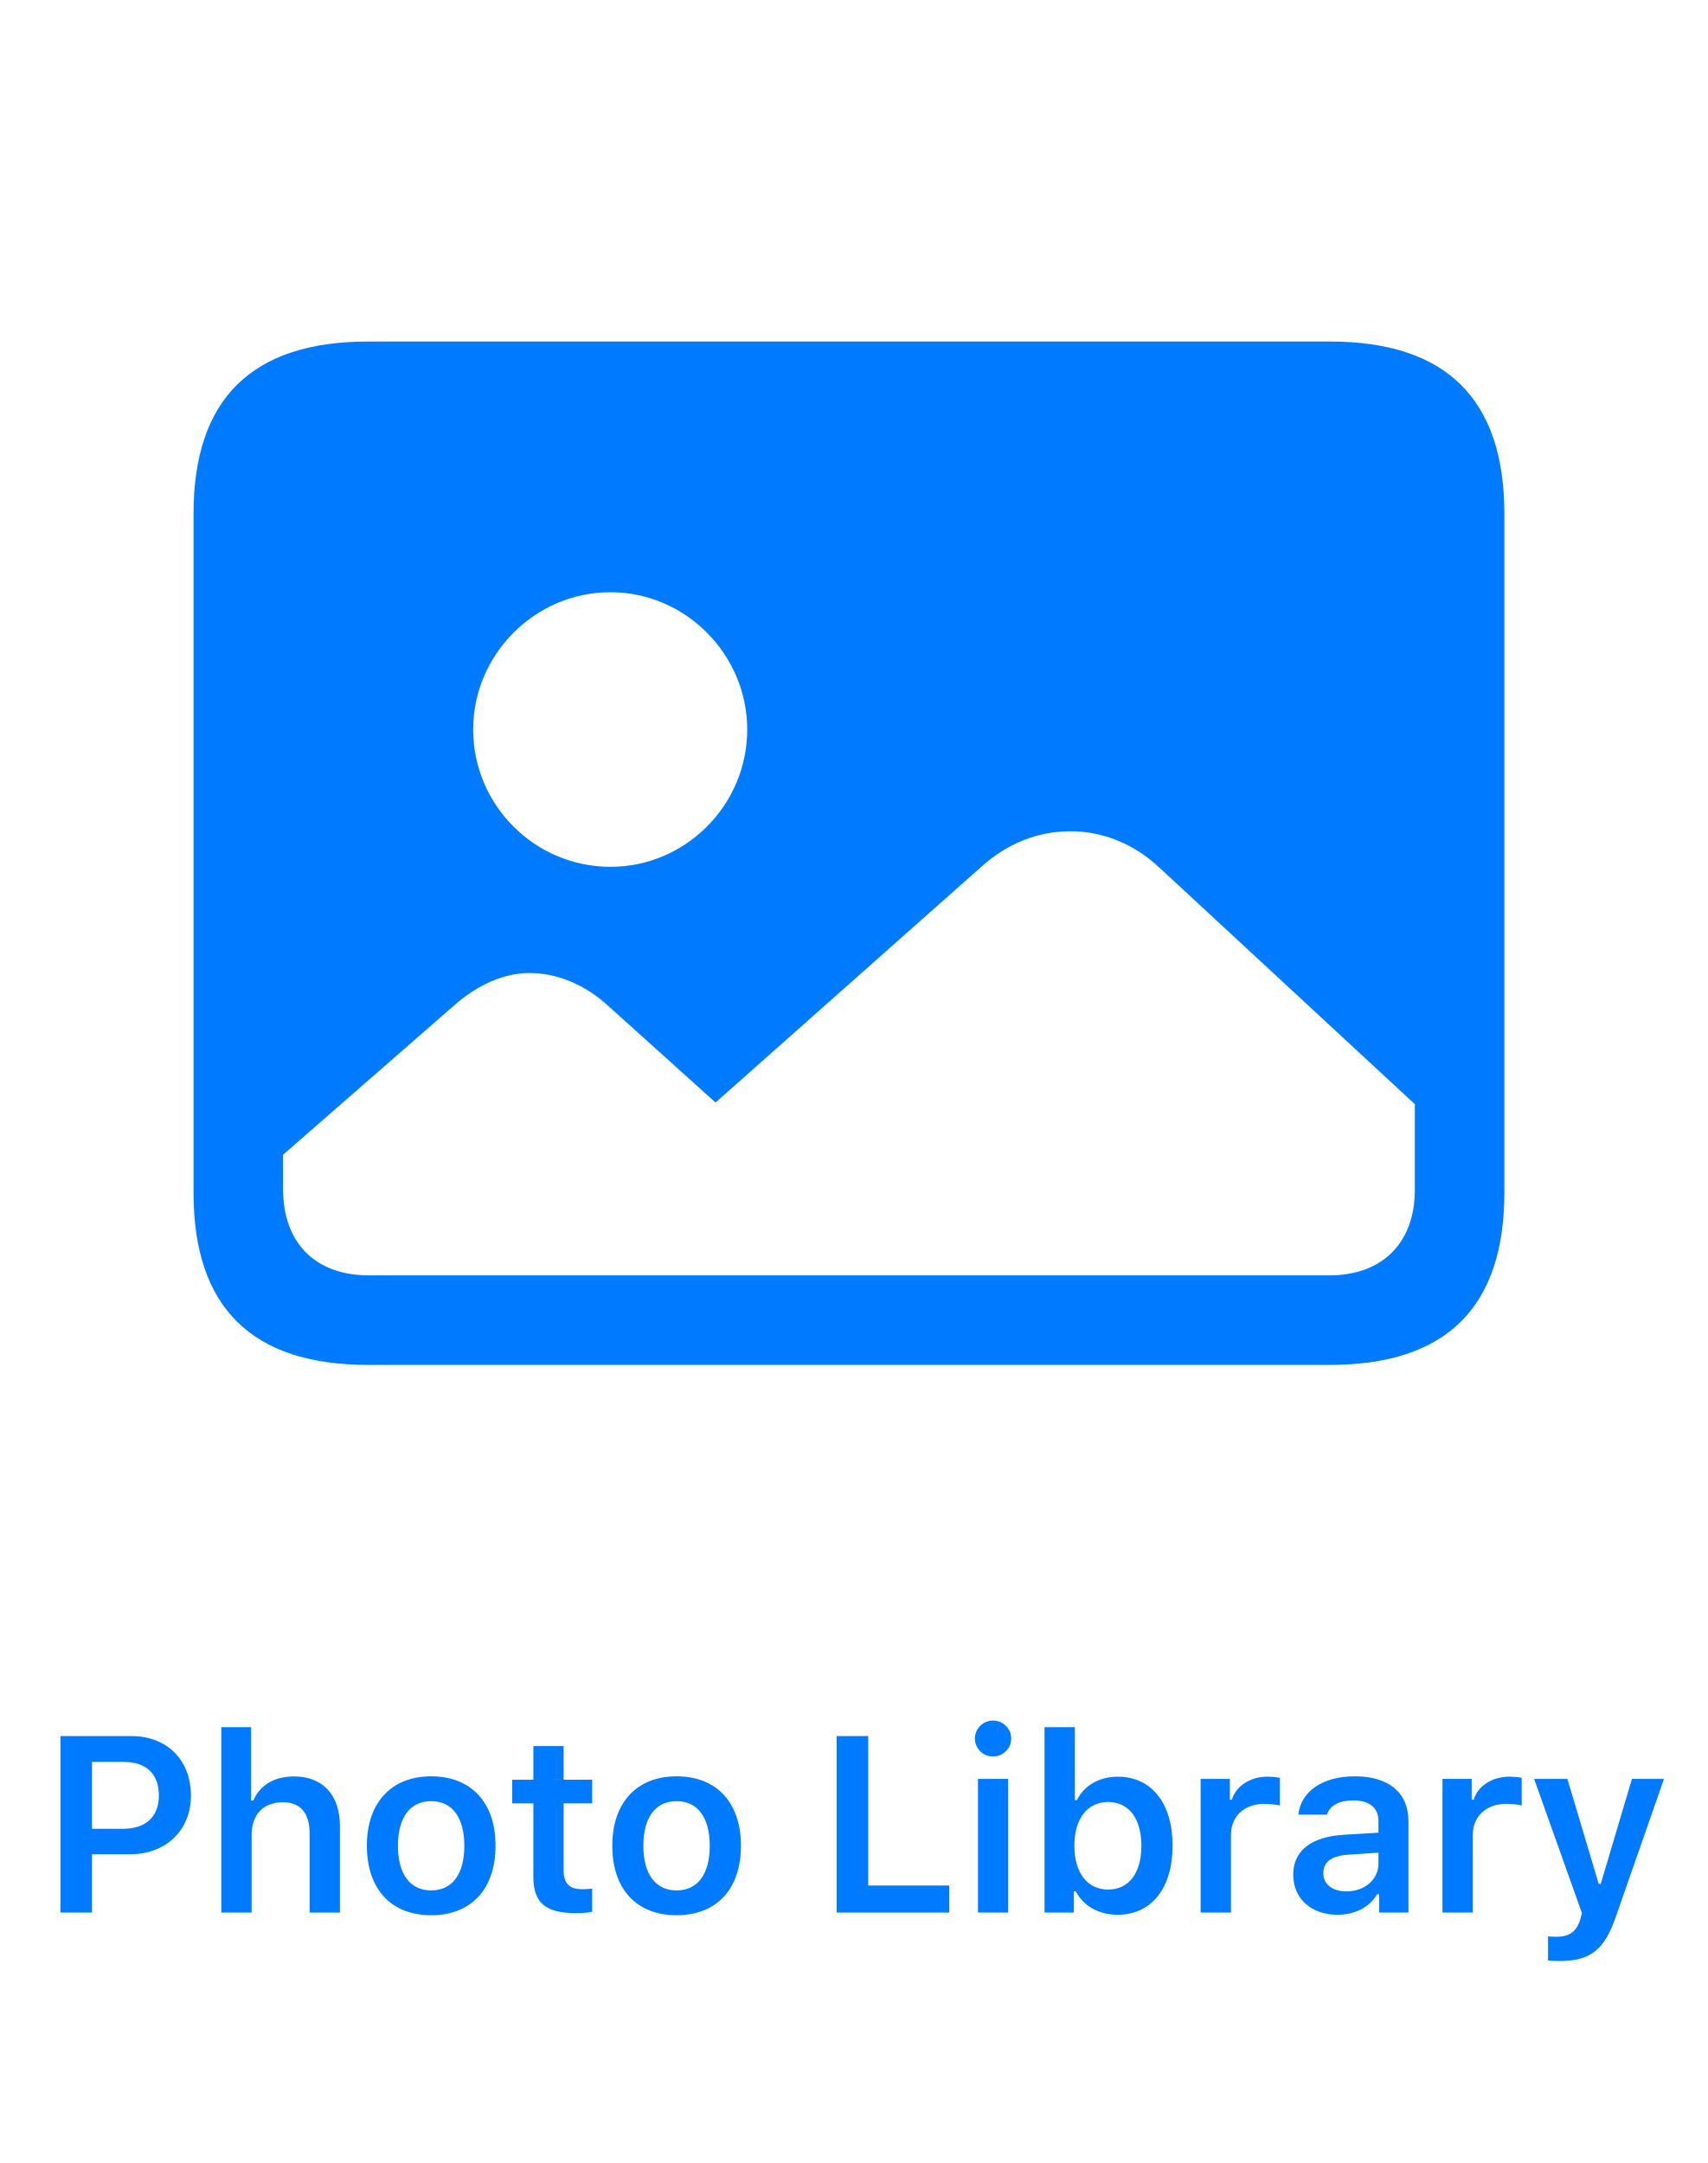
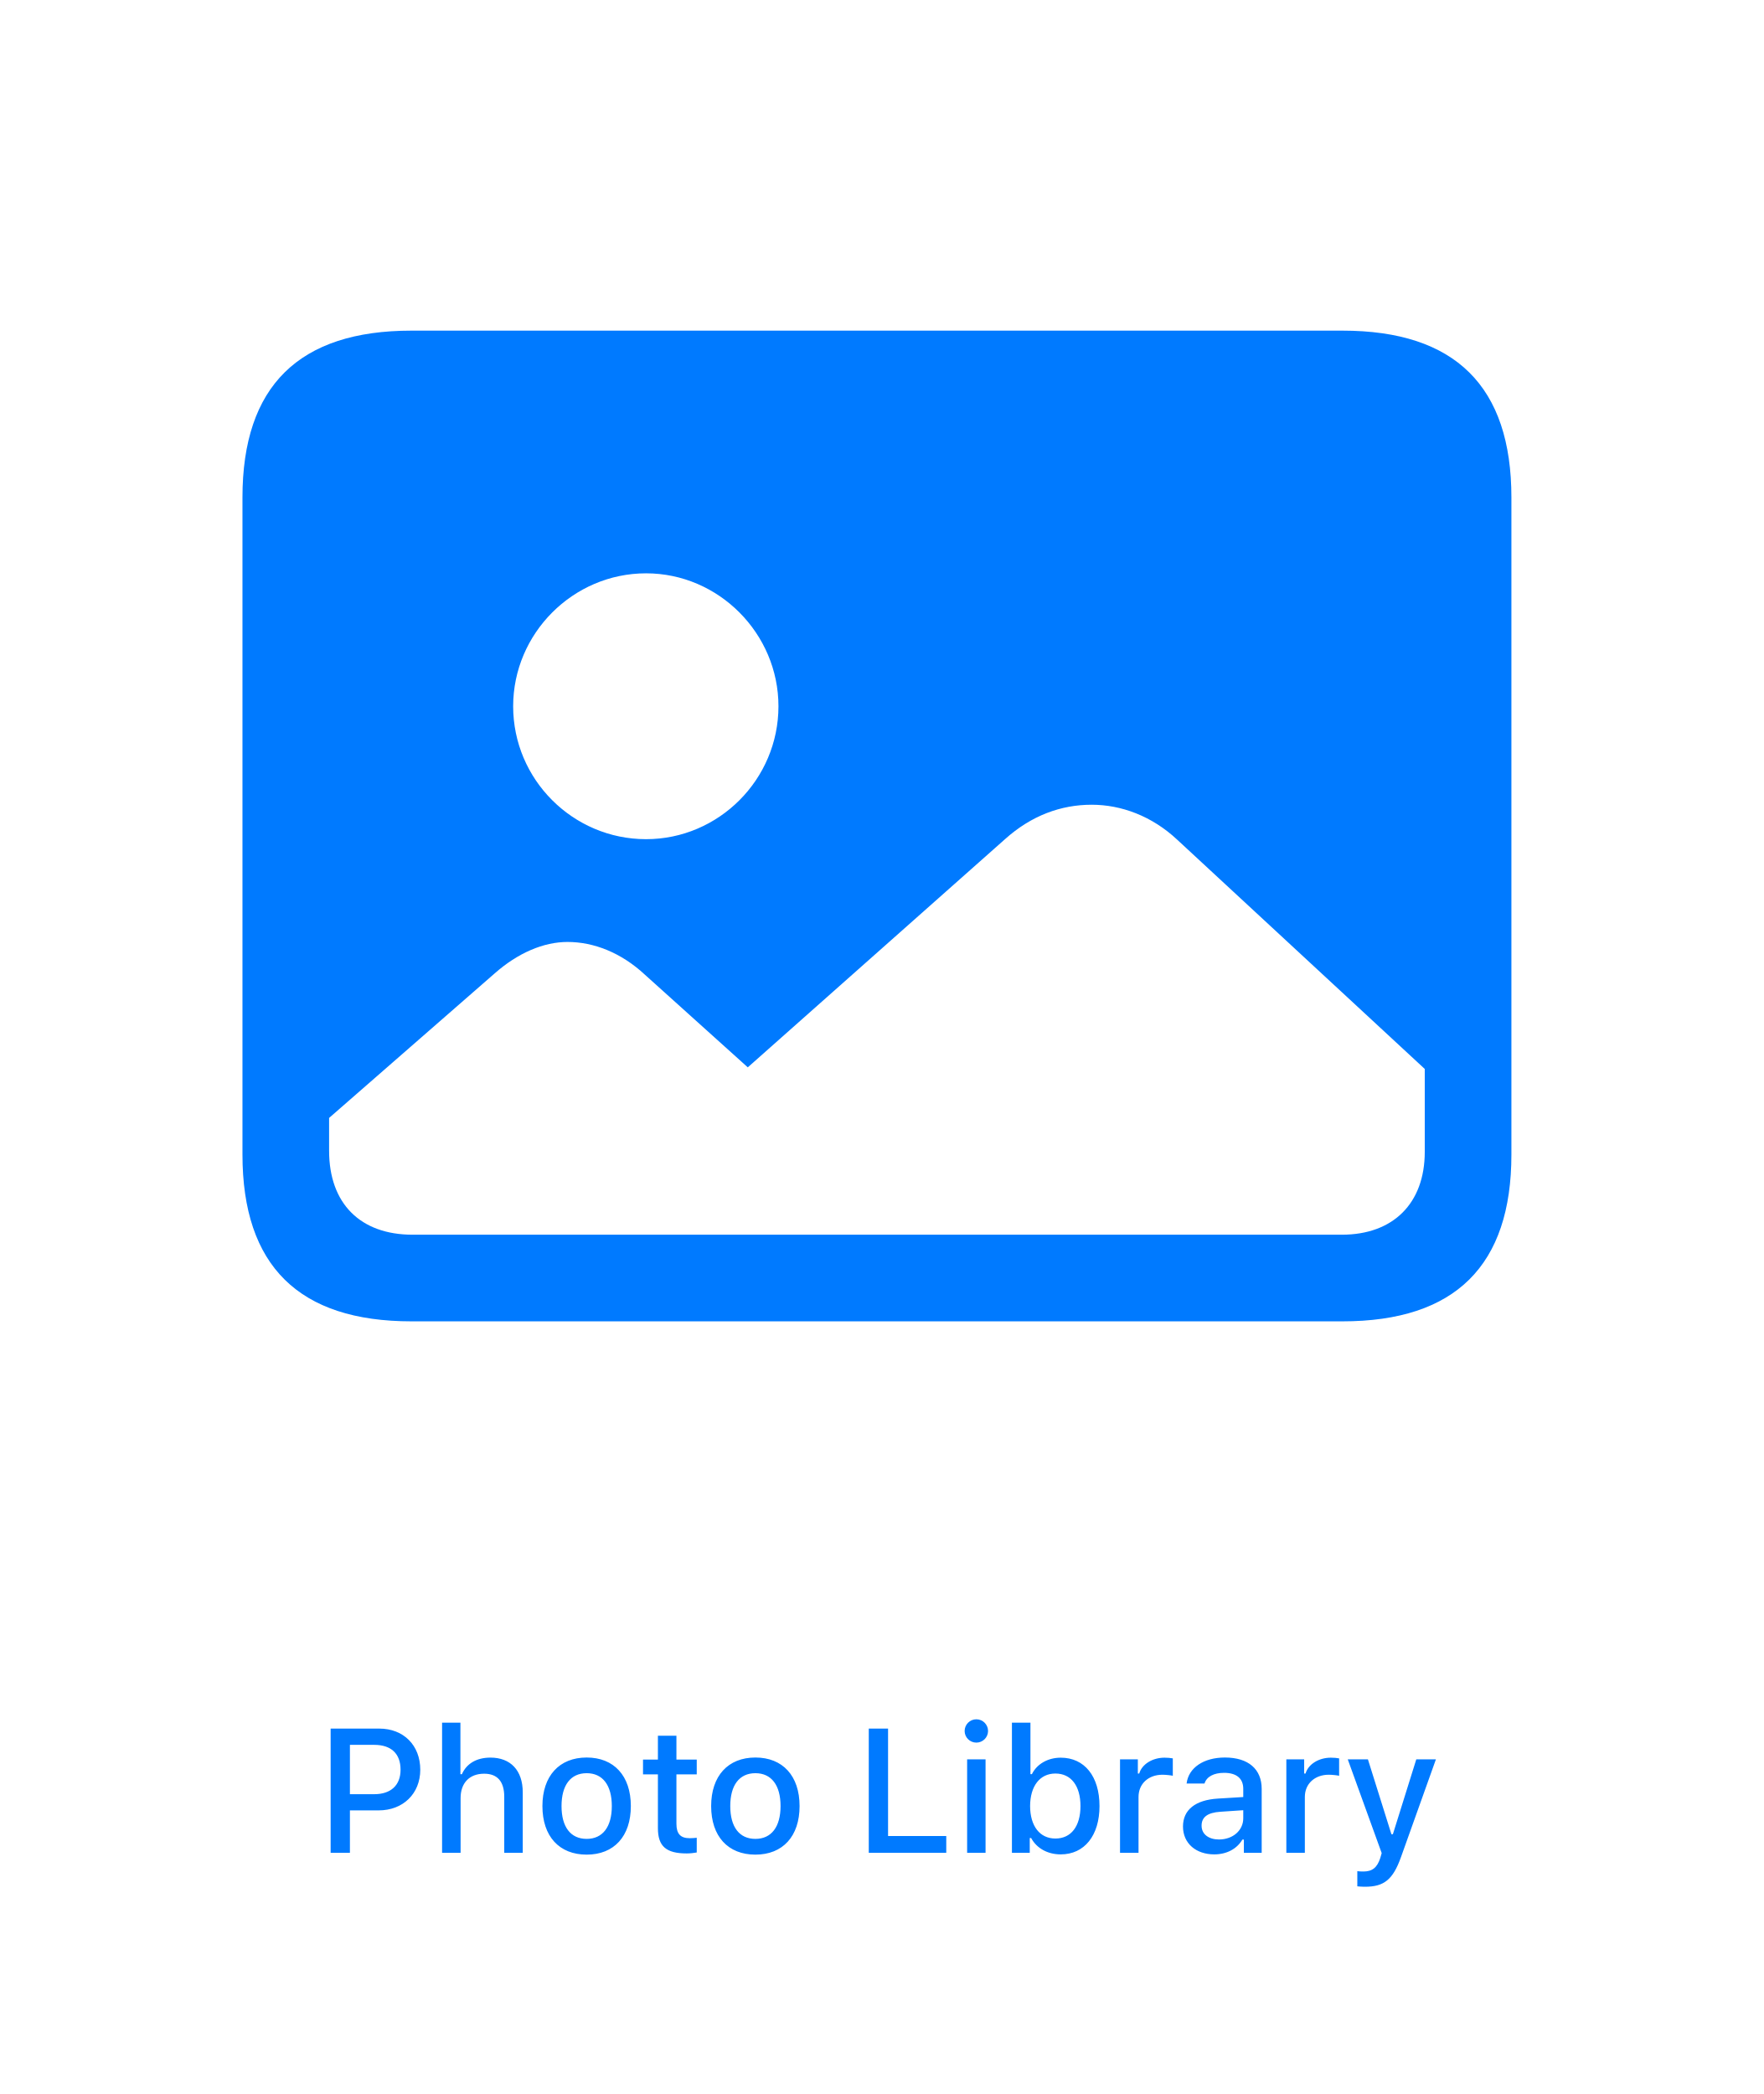
- <svg xmlns="http://www.w3.org/2000/svg" width="150px" height="190px" viewBox="0 0 150 190" version="1.1">
+ <svg xmlns="http://www.w3.org/2000/svg" width="160px" height="190px" viewBox="0 0 160 190" version="1.1">
  <g id="Photos" stroke="none" stroke-width="1" fill="none" fill-rule="evenodd">
-     <path d="M32.332,119.893 L116.805,119.893 C127.059,119.893 132.137,114.814 132.137,104.756 L132.137,45.137 C132.137,35.078 127.059,30 116.805,30 L32.332,30 C22.127,30 17,35.029 17,45.137 L17,104.756 C17,114.863 22.127,119.893 32.332,119.893 Z M53.621,76.143 C46.98,76.143 41.561,70.723 41.561,64.082 C41.561,57.49 46.98,52.021 53.621,52.021 C60.213,52.021 65.633,57.49 65.633,64.082 C65.633,70.723 60.213,76.143 53.621,76.143 Z M32.43,112.031 C27.693,112.031 24.861,109.199 24.861,104.414 L24.861,101.436 L39.852,88.35 C42,86.445 44.344,85.469 46.492,85.469 C48.885,85.469 51.375,86.445 53.523,88.447 L62.85,96.846 L86.189,76.143 C88.582,73.994 91.268,73.018 94.051,73.018 C96.736,73.018 99.52,74.043 101.814,76.191 L124.275,96.992 L124.275,104.512 C124.275,109.199 121.395,112.031 116.756,112.031 L32.43,112.031 Z" fill="#007AFF" fill-rule="nonzero" />
-     <path d="M5.309,152.499 L5.309,168 L8.08,168 L8.08,162.876 L11.443,162.876 C14.579,162.876 16.771,160.781 16.771,157.72 C16.771,154.604 14.654,152.499 11.561,152.499 L5.309,152.499 Z M8.08,154.766 L10.83,154.766 C12.828,154.766 13.956,155.797 13.956,157.72 C13.956,159.589 12.796,160.642 10.819,160.642 L8.08,160.642 L8.08,154.766 Z M19.438,168 L22.102,168 L22.102,161.179 C22.102,159.46 23.08,158.311 24.831,158.311 C26.378,158.311 27.194,159.234 27.194,161.05 L27.194,168 L29.858,168 L29.858,160.427 C29.858,157.634 28.333,156.044 25.819,156.044 C24.068,156.044 22.811,156.839 22.253,158.16 L22.059,158.16 L22.059,151.715 L19.438,151.715 L19.438,168 Z M37.875,168.236 C41.388,168.236 43.526,165.938 43.526,162.124 C43.526,158.332 41.377,156.033 37.875,156.033 C34.384,156.033 32.225,158.343 32.225,162.124 C32.225,165.938 34.352,168.236 37.875,168.236 Z M37.875,166.056 C36.017,166.056 34.953,164.616 34.953,162.135 C34.953,159.653 36.017,158.214 37.875,158.214 C39.723,158.214 40.786,159.653 40.786,162.135 C40.786,164.616 39.734,166.056 37.875,166.056 Z M46.849,153.38 L46.849,156.334 L44.99,156.334 L44.99,158.407 L46.849,158.407 L46.849,164.885 C46.849,167.151 47.923,168.054 50.619,168.054 C51.135,168.054 51.629,168.011 52.016,167.936 L52.016,165.895 L51.667,165.927 C51.503,165.941 51.339,165.948 51.113,165.948 C49.996,165.948 49.502,165.422 49.502,164.251 L49.502,158.407 L52.016,158.407 L52.016,156.334 L49.502,156.334 L49.502,153.38 L46.849,153.38 Z M59.431,168.236 C62.944,168.236 65.082,165.938 65.082,162.124 C65.082,158.332 62.933,156.033 59.431,156.033 C55.94,156.033 53.781,158.343 53.781,162.124 C53.781,165.938 55.908,168.236 59.431,168.236 Z M59.431,166.056 C57.573,166.056 56.509,164.616 56.509,162.135 C56.509,159.653 57.573,158.214 59.431,158.214 C61.279,158.214 62.342,159.653 62.342,162.135 C62.342,164.616 61.29,166.056 59.431,166.056 Z M83.372,165.626 L76.26,165.626 L76.26,152.499 L73.489,152.499 L73.489,168 L83.372,168 L83.372,165.626 Z M87.221,154.293 C88.102,154.293 88.822,153.595 88.822,152.714 C88.822,151.844 88.102,151.135 87.221,151.135 C86.351,151.135 85.631,151.844 85.631,152.714 C85.631,153.595 86.351,154.293 87.221,154.293 Z M85.9,168 L88.553,168 L88.553,156.259 L85.9,156.259 L85.9,168 Z M98.171,168.193 C101.136,168.193 102.994,165.862 102.994,162.135 C102.994,158.386 101.146,156.065 98.171,156.065 C96.559,156.065 95.206,156.85 94.594,158.128 L94.411,158.128 L94.411,151.715 L91.747,151.715 L91.747,168 L94.314,168 L94.314,166.142 L94.497,166.142 C95.163,167.431 96.527,168.193 98.171,168.193 Z M97.333,158.289 C99.148,158.289 100.255,159.739 100.255,162.135 C100.255,164.53 99.159,165.98 97.333,165.98 C95.507,165.98 94.368,164.509 94.368,162.135 C94.368,159.761 95.517,158.289 97.333,158.289 Z M105.458,168 L108.122,168 L108.122,161.179 C108.122,159.524 109.325,158.45 111.054,158.45 C111.505,158.45 112.214,158.525 112.418,158.601 L112.418,156.173 C112.171,156.108 111.699,156.065 111.312,156.065 C109.797,156.065 108.53,156.925 108.208,158.085 L108.025,158.085 L108.025,156.259 L105.458,156.259 L105.458,168 Z M117.482,168.193 C119.018,168.193 120.307,167.527 120.962,166.389 L121.145,166.389 L121.145,168 L123.712,168 L123.712,159.976 C123.712,157.494 122.015,156.033 118.996,156.033 C116.203,156.033 114.259,157.344 114.044,159.396 L116.558,159.396 C116.805,158.59 117.643,158.149 118.867,158.149 C120.307,158.149 121.08,158.805 121.08,159.976 L121.08,160.985 L118.051,161.168 C115.193,161.329 113.593,162.564 113.593,164.67 C113.593,166.818 115.215,168.193 117.482,168.193 Z M118.266,166.142 C117.084,166.142 116.235,165.551 116.235,164.541 C116.235,163.563 116.934,163.016 118.427,162.919 L121.08,162.736 L121.08,163.692 C121.08,165.089 119.877,166.142 118.266,166.142 Z M126.702,168 L129.366,168 L129.366,161.179 C129.366,159.524 130.569,158.45 132.299,158.45 C132.75,158.45 133.459,158.525 133.663,158.601 L133.663,156.173 C133.416,156.108 132.943,156.065 132.556,156.065 C131.042,156.065 129.774,156.925 129.452,158.085 L129.269,158.085 L129.269,156.259 L126.702,156.259 L126.702,168 Z M137.029,172.254 L136.506,172.245 C136.285,172.238 136.062,172.227 135.976,172.211 L135.976,170.095 C136.126,170.116 136.524,170.127 136.706,170.127 C137.834,170.127 138.468,169.697 138.812,168.591 L138.951,168.043 L134.751,156.259 L137.673,156.259 L140.423,165.476 L140.606,165.476 L143.345,156.259 L146.159,156.259 L141.916,168.408 C140.917,171.298 139.66,172.254 137.029,172.254 Z" id="PhotoLibrary" fill="#007AFF" fill-rule="nonzero" />
+     <path d="M37.332,119.893 L121.805,119.893 C132.059,119.893 137.137,114.814 137.137,104.756 L137.137,45.137 C137.137,35.078 132.059,30 121.805,30 L37.332,30 C27.127,30 22,35.029 22,45.137 L22,104.756 C22,114.863 27.127,119.893 37.332,119.893 Z M58.621,76.143 C51.98,76.143 46.561,70.723 46.561,64.082 C46.561,57.49 51.98,52.021 58.621,52.021 C65.213,52.021 70.633,57.49 70.633,64.082 C70.633,70.723 65.213,76.143 58.621,76.143 Z M37.43,112.031 C32.693,112.031 29.861,109.199 29.861,104.414 L29.861,101.436 L44.852,88.35 C47,86.445 49.344,85.469 51.492,85.469 C53.885,85.469 56.375,86.445 58.523,88.447 L67.85,96.846 L91.189,76.143 C93.582,73.994 96.268,73.018 99.051,73.018 C101.736,73.018 104.52,74.043 106.814,76.191 L129.275,96.992 L129.275,104.512 C129.275,109.199 126.395,112.031 121.756,112.031 L37.43,112.031 Z" fill="#007AFF" fill-rule="nonzero" />
+     <path d="M30,156.844 L30,168.117 L31.75,168.117 L31.75,164.266 L34.359,164.266 C36.57,164.266 38.133,162.75 38.133,160.578 C38.133,158.359 36.617,156.844 34.414,156.844 L30,156.844 Z M31.75,158.32 L33.953,158.32 C35.492,158.32 36.344,159.117 36.344,160.578 C36.344,161.992 35.461,162.797 33.953,162.797 L31.75,162.797 L31.75,158.32 Z M40.112,168.117 L41.792,168.117 L41.792,163.148 C41.792,161.82 42.557,160.938 43.932,160.938 C45.12,160.938 45.753,161.633 45.753,163.031 L45.753,168.117 L47.432,168.117 L47.432,162.633 C47.432,160.625 46.315,159.477 44.503,159.477 C43.221,159.477 42.323,160.039 41.909,160.984 L41.776,160.984 L41.776,156.305 L40.112,156.305 L40.112,168.117 Z M53.232,168.281 C55.716,168.281 57.239,166.617 57.239,163.875 C57.239,161.133 55.708,159.469 53.232,159.469 C50.747,159.469 49.216,161.141 49.216,163.875 C49.216,166.617 50.739,168.281 53.232,168.281 Z M53.232,166.852 C51.771,166.852 50.95,165.766 50.95,163.875 C50.95,161.984 51.771,160.891 53.232,160.891 C54.685,160.891 55.513,161.984 55.513,163.875 C55.513,165.758 54.685,166.852 53.232,166.852 Z M59.695,157.492 L59.695,159.656 L58.344,159.656 L58.344,161 L59.695,161 L59.695,165.883 C59.695,167.516 60.437,168.172 62.305,168.172 C62.633,168.172 62.945,168.133 63.219,168.086 L63.219,166.75 L62.907,166.778 C62.808,166.785 62.707,166.789 62.578,166.789 C61.742,166.789 61.375,166.391 61.375,165.477 L61.375,161 L63.219,161 L63.219,159.656 L61.375,159.656 L61.375,157.492 L59.695,157.492 Z M68.541,168.281 C71.026,168.281 72.549,166.617 72.549,163.875 C72.549,161.133 71.018,159.469 68.541,159.469 C66.057,159.469 64.526,161.141 64.526,163.875 C64.526,166.617 66.049,168.281 68.541,168.281 Z M68.541,166.852 C67.081,166.852 66.26,165.766 66.26,163.875 C66.26,161.984 67.081,160.891 68.541,160.891 C69.995,160.891 70.823,161.984 70.823,163.875 C70.823,165.758 69.995,166.852 68.541,166.852 Z M85.859,166.594 L80.578,166.594 L80.578,156.844 L78.828,156.844 L78.828,168.117 L85.859,168.117 L85.859,166.594 Z M88.588,158.117 C89.174,158.117 89.651,157.641 89.651,157.062 C89.651,156.477 89.174,156 88.588,156 C88.002,156 87.526,156.477 87.526,157.062 C87.526,157.641 88.002,158.117 88.588,158.117 Z M87.752,168.117 L89.424,168.117 L89.424,159.633 L87.752,159.633 L87.752,168.117 Z M96.247,168.258 C98.395,168.258 99.763,166.547 99.763,163.875 C99.763,161.18 98.403,159.484 96.247,159.484 C95.083,159.484 94.083,160.055 93.63,160.977 L93.497,160.977 L93.497,156.305 L91.817,156.305 L91.817,168.117 L93.434,168.117 L93.434,166.773 L93.559,166.773 C94.067,167.711 95.059,168.258 96.247,168.258 Z M95.763,160.922 C97.184,160.922 98.036,162.039 98.036,163.875 C98.036,165.711 97.184,166.82 95.763,166.82 C94.349,166.82 93.474,165.695 93.466,163.875 C93.474,162.055 94.356,160.922 95.763,160.922 Z M101.625,168.117 L103.304,168.117 L103.304,163.047 C103.304,161.852 104.203,161.031 105.476,161.031 C105.773,161.031 106.273,161.086 106.414,161.125 L106.414,159.547 C106.234,159.508 105.914,159.484 105.664,159.484 C104.554,159.484 103.609,160.086 103.367,160.922 L103.242,160.922 L103.242,159.633 L101.625,159.633 L101.625,168.117 Z M110.174,168.258 C111.291,168.258 112.221,167.773 112.729,166.914 L112.861,166.914 L112.861,168.117 L114.479,168.117 L114.479,162.312 C114.479,160.531 113.276,159.469 111.143,159.469 C109.213,159.469 107.838,160.398 107.666,161.828 L109.291,161.828 C109.479,161.211 110.127,160.859 111.065,160.859 C112.213,160.859 112.807,161.383 112.807,162.312 L112.807,163.055 L110.502,163.195 C108.479,163.32 107.338,164.203 107.338,165.727 C107.338,167.273 108.533,168.258 110.174,168.258 Z M110.604,166.906 C109.69,166.906 109.026,166.445 109.026,165.656 C109.026,164.883 109.557,164.469 110.729,164.391 L112.807,164.25 L112.807,164.984 C112.807,166.078 111.869,166.906 110.604,166.906 Z M116.716,168.117 L118.395,168.117 L118.395,163.047 C118.395,161.852 119.294,161.031 120.567,161.031 C120.864,161.031 121.364,161.086 121.505,161.125 L121.505,159.547 C121.325,159.508 121.005,159.484 120.755,159.484 C119.645,159.484 118.7,160.086 118.458,160.922 L118.333,160.922 L118.333,159.633 L116.716,159.633 L116.716,168.117 Z M123.851,171.195 L123.643,171.19 C123.472,171.184 123.26,171.172 123.156,171.156 L123.156,169.781 C123.288,169.805 123.546,169.812 123.703,169.812 C124.499,169.812 124.953,169.477 125.242,168.578 L125.367,168.141 L122.288,159.633 L124.117,159.633 L126.249,166.43 L126.382,166.43 L128.507,159.633 L130.288,159.633 L127.117,168.508 C126.39,170.547 125.585,171.195 123.851,171.195 Z" id="PhotoLibrary" fill="#007AFF" fill-rule="nonzero" />
  </g>
</svg>
